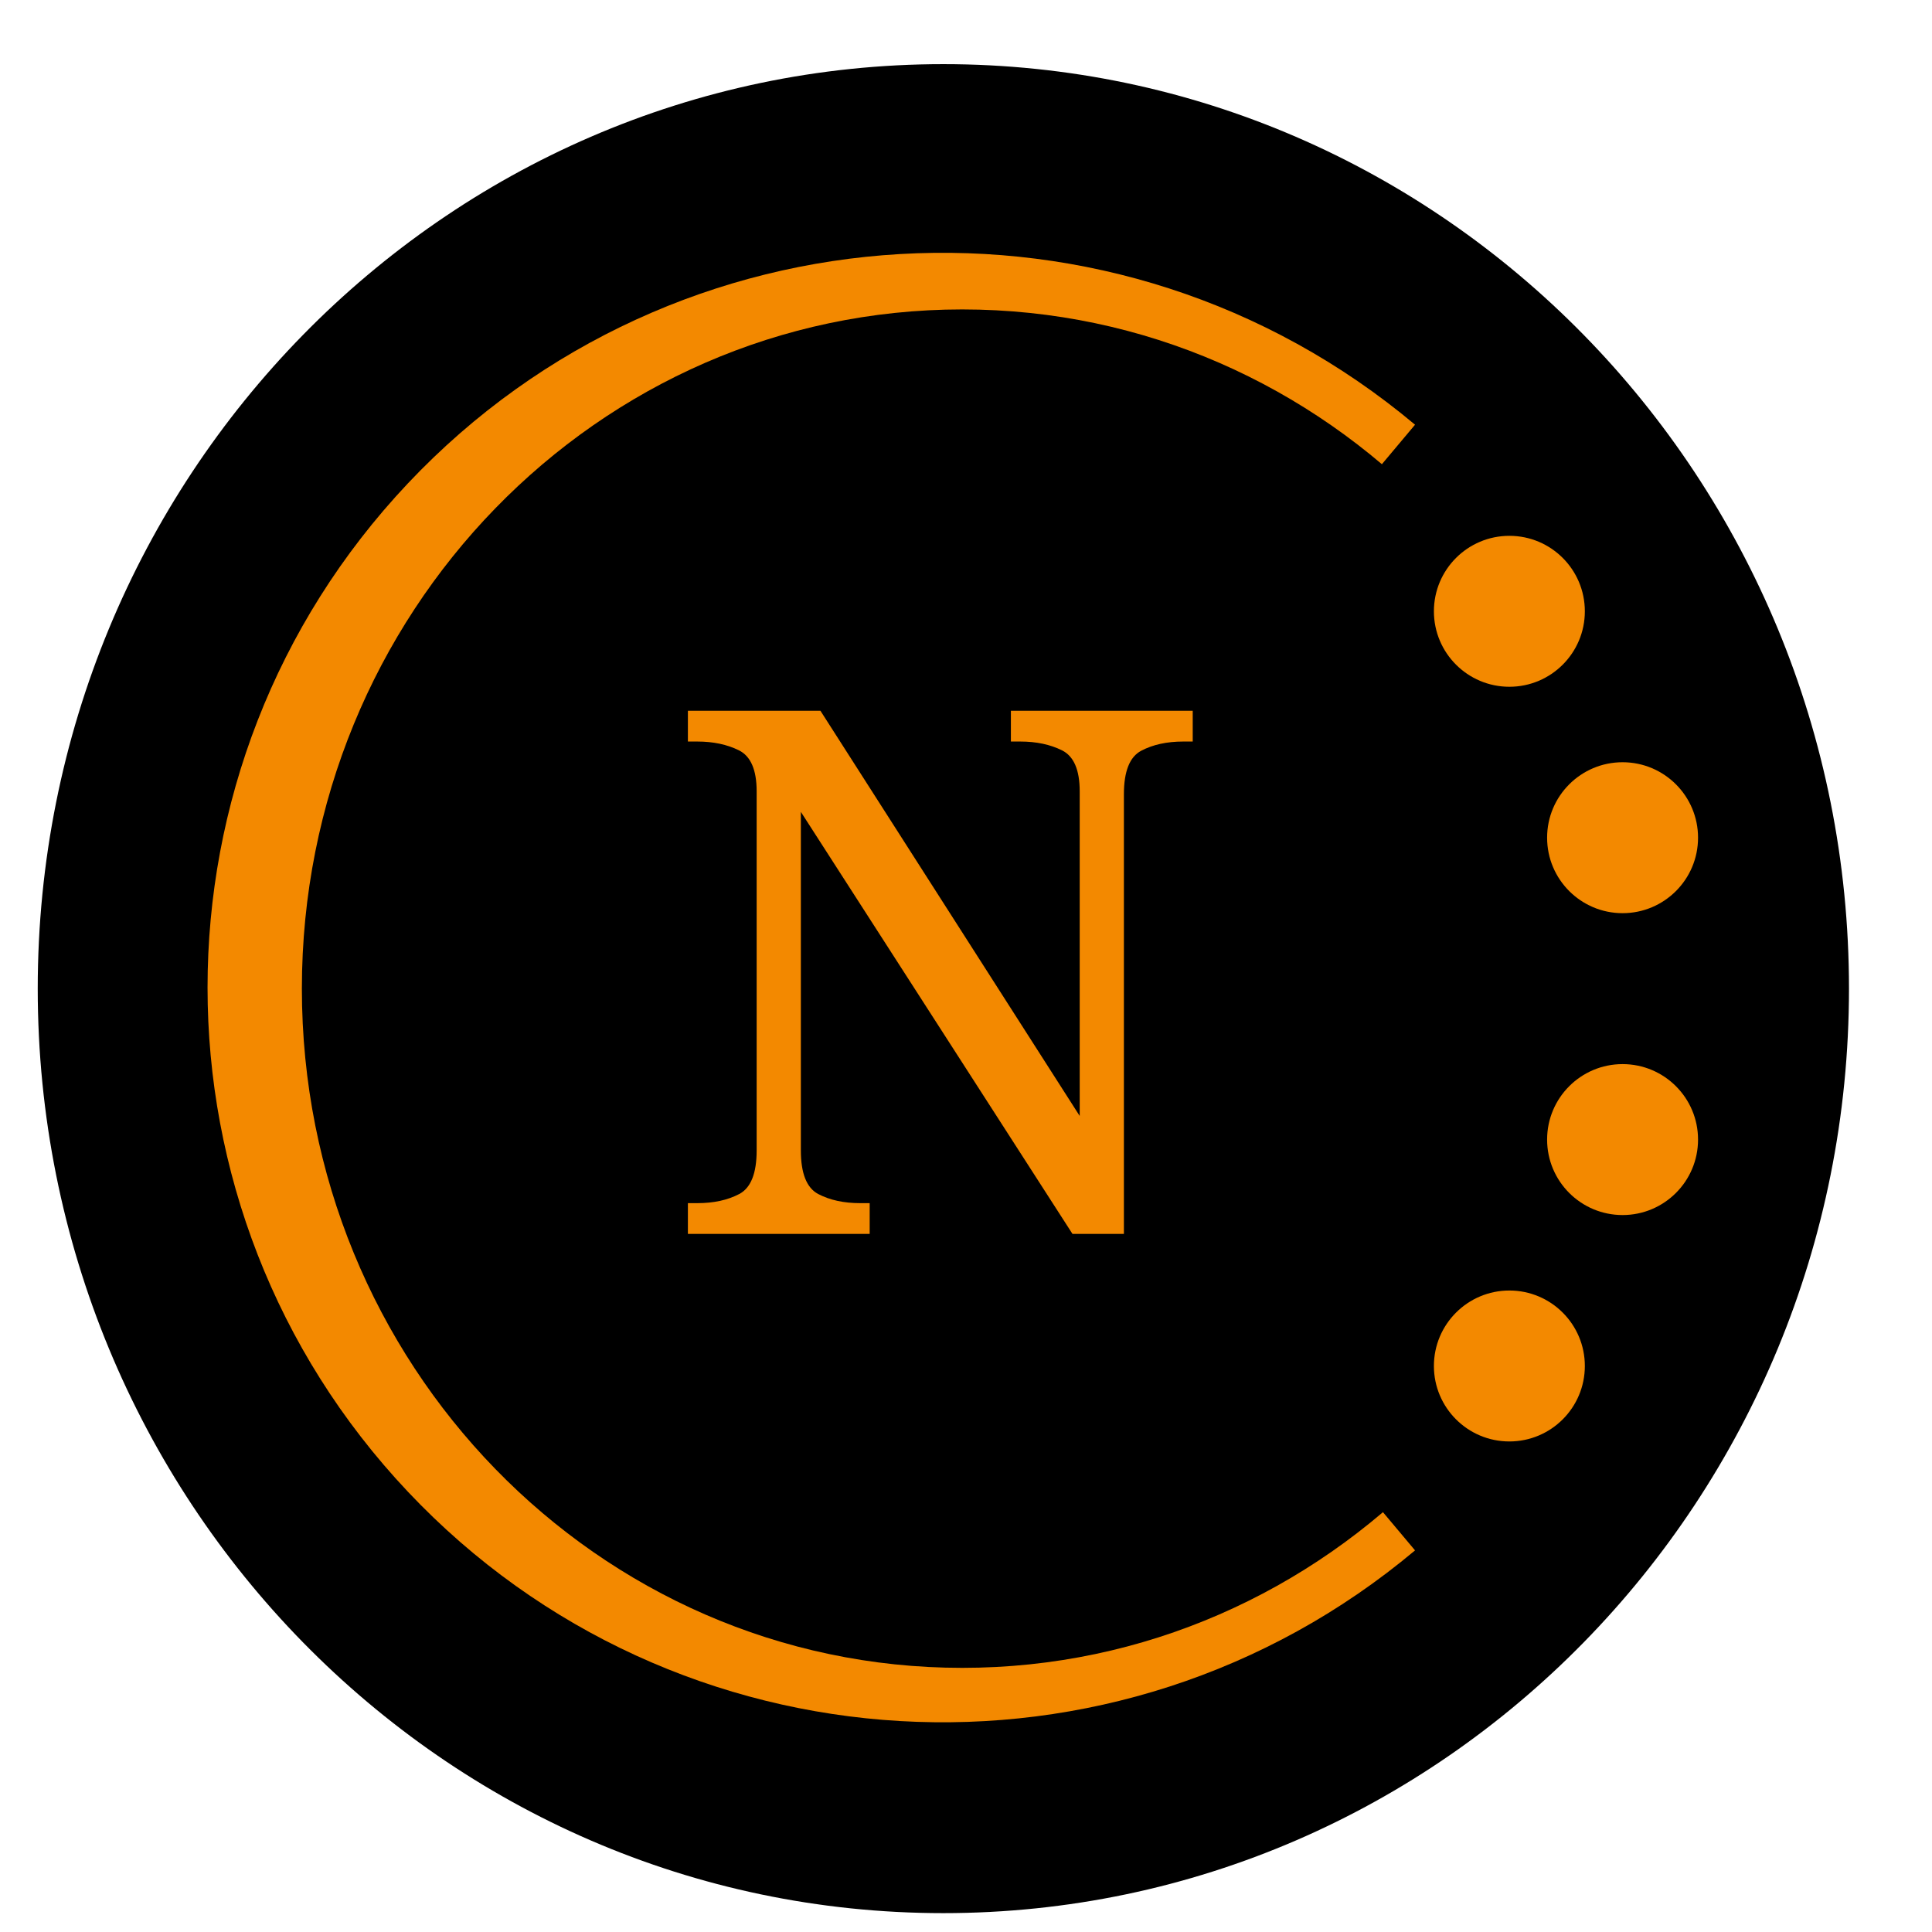
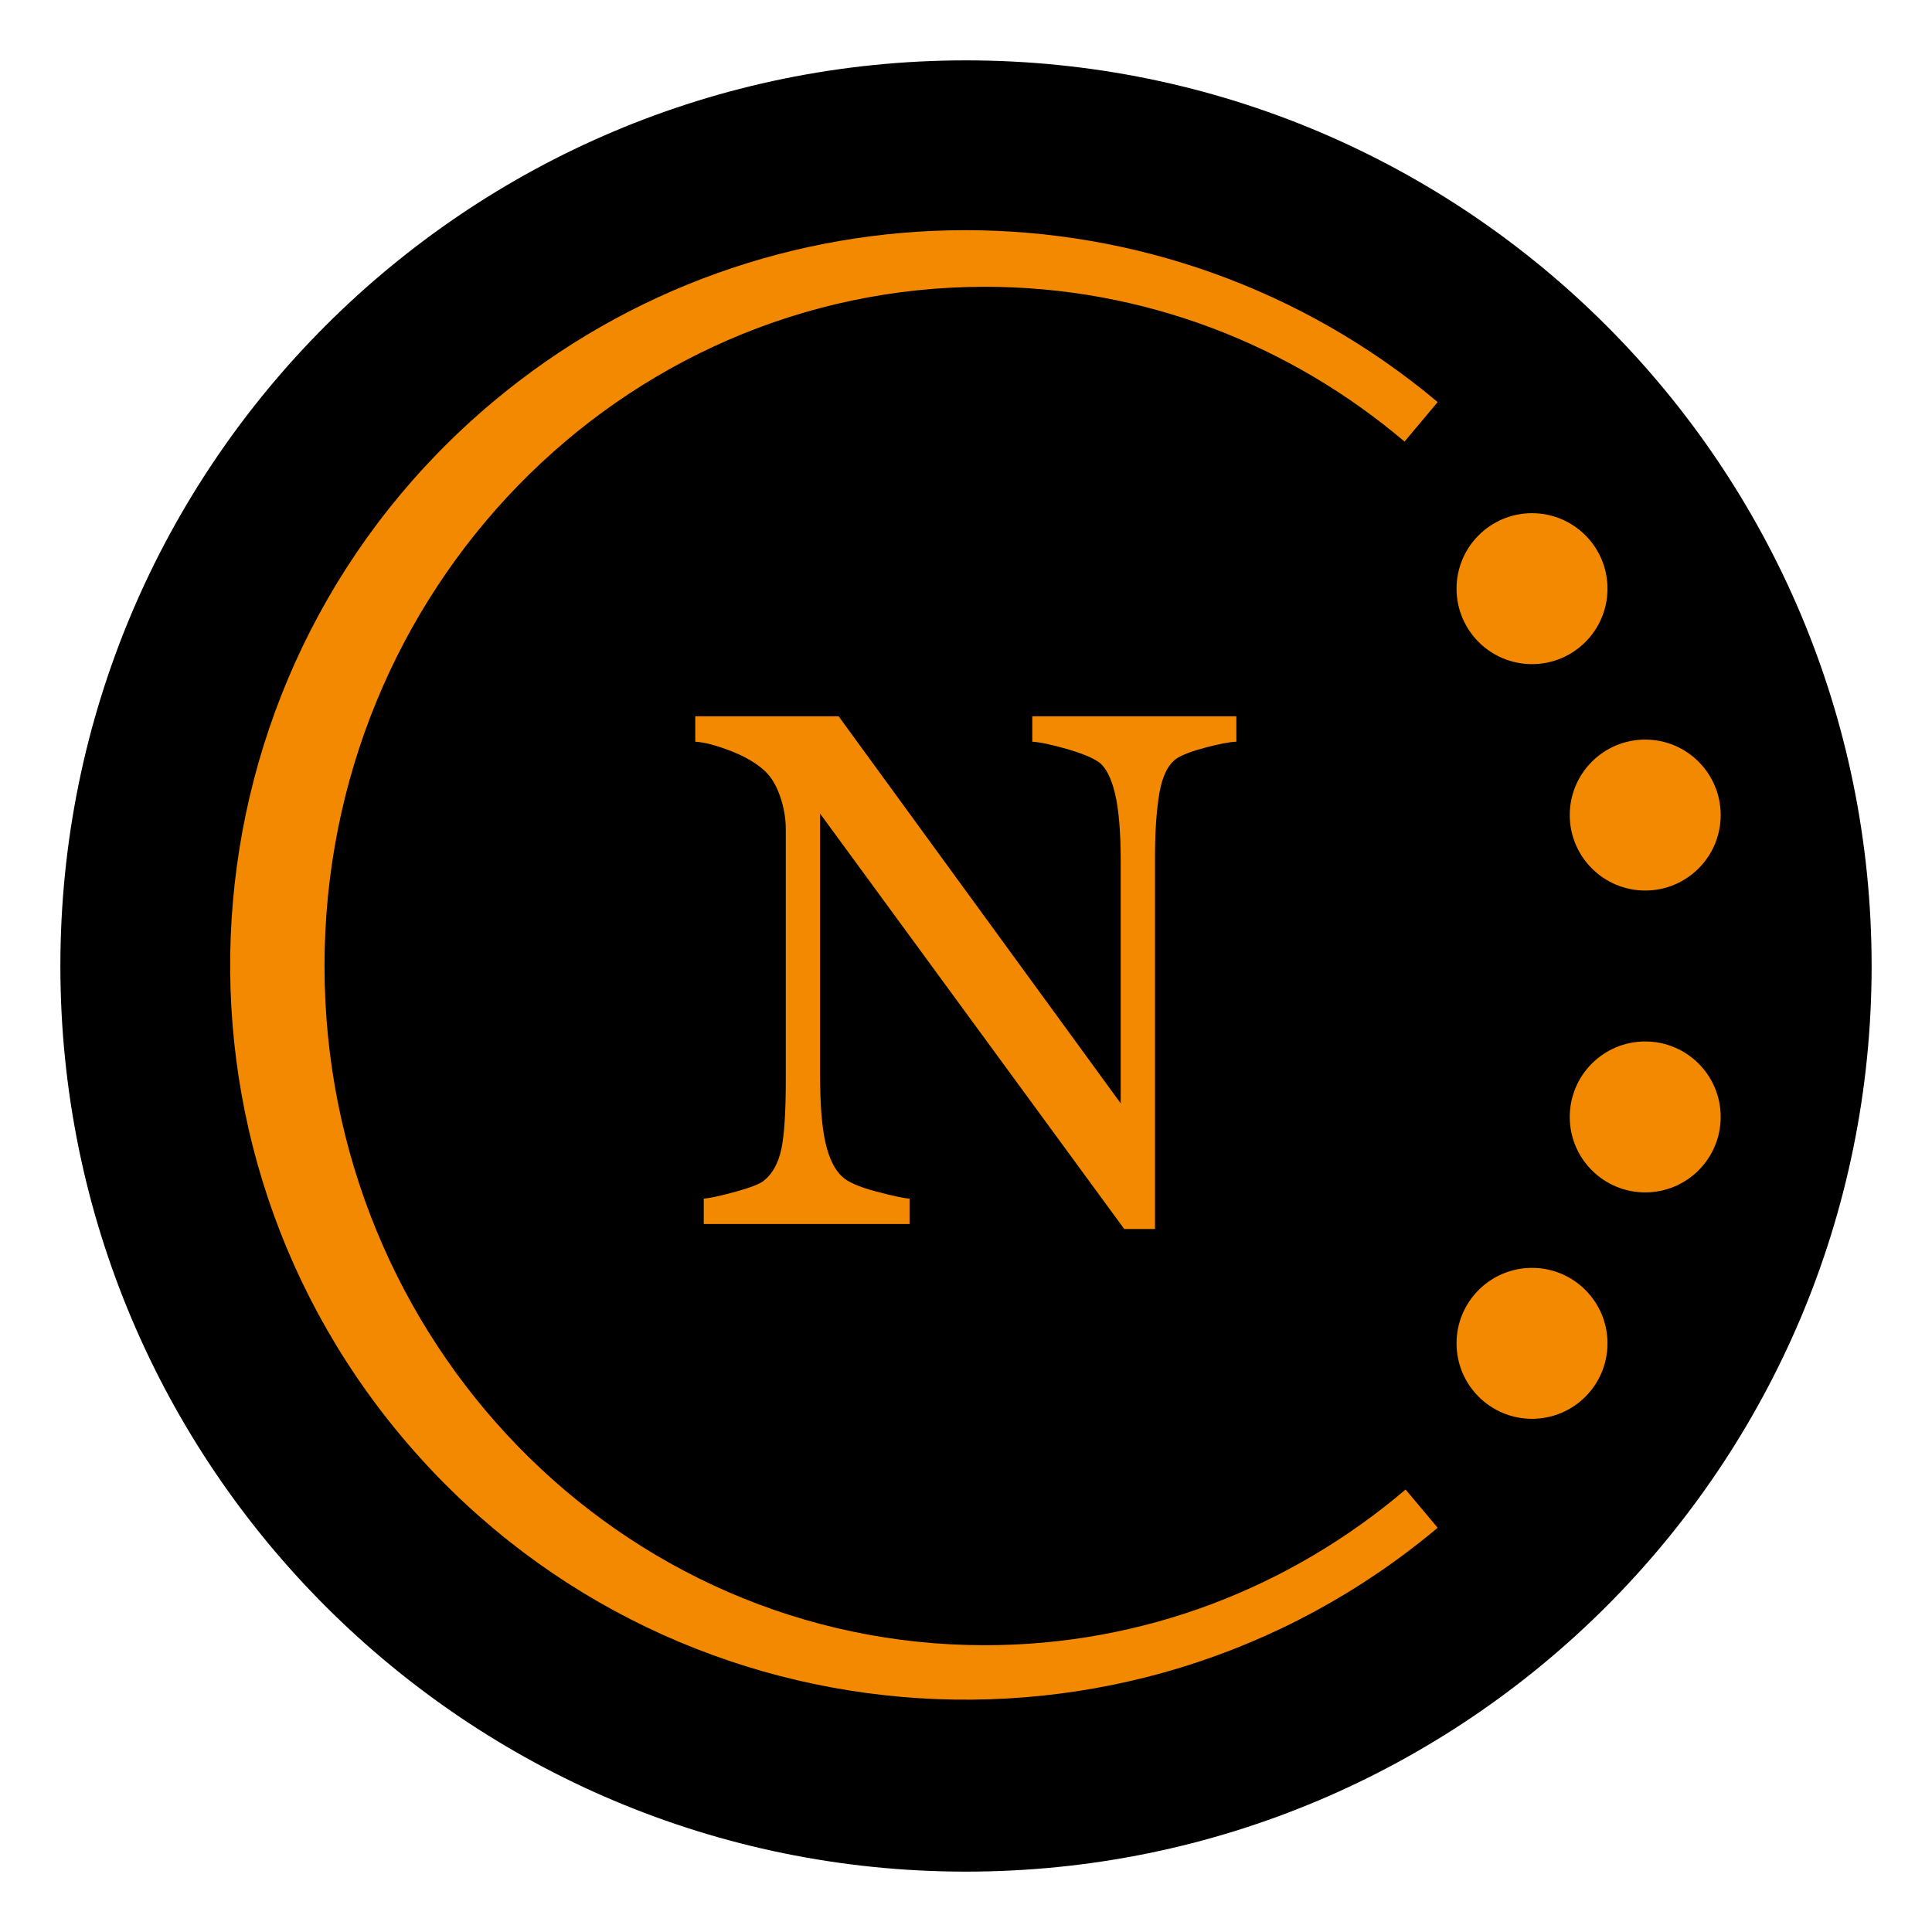
- <svg xmlns="http://www.w3.org/2000/svg" width="512" height="512" id="svg2" version="1.1">
-   <defs id="defs4" />
-   <g id="layer1" transform="translate(0,-540.3622)">
-     <path style="fill:#000000;stroke:none;stroke-width:2.7;stroke-linecap:round;stroke-linejoin:round;stroke-miterlimit:4;stroke-opacity:1;stroke-dasharray:none;stroke-dashoffset:0;fill-opacity:1" id="path2993" d="m 480,262 a 230,240 0 1 1 -460,0 230,240 0 1 1 460,0 z" transform="matrix(1.043478,0,0,1.020833,-10.86957,534.9039)" />
-     <path style="fill:#f38900;fill-opacity:1;fill-rule:nonzero;stroke:none" id="path3771" d="m 450.971,509.226 a 312.655,322.731 0 1 1 0,-494.453 L 250,262 z" transform="matrix(0.6230218,0,0,0.6033286,94.03541,644.0029)" />
-     <path style="fill:#000000;fill-opacity:1;fill-rule:nonzero;stroke:none" id="path3773" d="m 430,262 a 180,110 0 1 1 -360,0 180,110 0 1 1 360,0 z" transform="matrix(0.9722222,0,0,1.636364,11.94444,373.6349)" />
-     <path style="fill:#f38900;fill-opacity:1;fill-rule:nonzero;stroke:none" id="path3775" d="m -40,87 a 15,15 0 1 1 -30,0 15,15 0 1 1 30,0 z" transform="matrix(1.333333,0,0,1.333333,473.3333,586.3622)" />
-     <path transform="matrix(1.333333,0,0,1.333333,503.3333,646.3622)" d="m -40,87 a 15,15 0 1 1 -30,0 15,15 0 1 1 30,0 z" id="path3777" style="fill:#f38900;fill-opacity:1;fill-rule:nonzero;stroke:none" />
-     <path style="fill:#f38900;fill-opacity:1;fill-rule:nonzero;stroke:none" id="path3779" d="m -40,87 a 15,15 0 1 1 -30,0 15,15 0 1 1 30,0 z" transform="matrix(1.333333,0,0,1.333333,503.3333,726.3622)" />
-     <path transform="matrix(1.333333,0,0,1.333333,473.3333,786.3622)" d="m -40,87 a 15,15 0 1 1 -30,0 15,15 0 1 1 30,0 z" id="path3781" style="fill:#f38900;fill-opacity:1;fill-rule:nonzero;stroke:none" />
-     <text xml:space="preserve" style="font-size:193.063px;font-style:normal;font-variant:normal;font-weight:normal;font-stretch:normal;text-align:start;line-height:125%;letter-spacing:0px;word-spacing:0px;writing-mode:lr-tb;text-anchor:start;fill:#f38900;fill-opacity:1;stroke:none;font-family:Georgia;-inkscape-font-specification:Georgia" x="176.017" y="862.348" id="text3783" transform="scale(0.9942196,1.005814)">
-       <tspan id="tspan3785" x="176.017" y="862.348">N</tspan>
-     </text>
+ <svg xmlns="http://www.w3.org/2000/svg" version="1.1" width="640" height="640" id="svg3036" xml:space="preserve">
+   <defs id="defs3040">
+     <clipPath id="clipPath3050">
+       <path d="M 0,512 512,512 512,0 0,0 0,512 z" id="path3052" />
+     </clipPath>
+   </defs>
+   <g transform="matrix(1.25,0,0,-1.25,0,640)" id="g3044">
+     <g id="g3046">
+       <g clip-path="url(#clipPath3050)" id="g3048">
+         <g transform="translate(496,256)" id="g3054">
+           <path d="m 0,0 c 0,-132.548 -107.452,-240 -240,-240 -132.548,0 -240,107.452 -240,240 0,132.548 107.452,240 240,240 C -107.452,240 0,132.548 0,0" id="path3056" style="fill:#000000;fill-opacity:1;fill-rule:nonzero;stroke:none" />
+         </g>
+         <g transform="translate(261,76)" id="g3058">
+           <path d="m 0,0 c -96.65,0 -175,80.589 -175,180 0,99.411 78.35,180 175,180 42.238,0 80.979,-15.392 111.215,-41.019 L 120,329.446 c -72.415,60.739 -178.004,60.739 -250.418,0 -82.411,-69.124 -93.161,-191.94 -24.01,-274.318 69.152,-82.378 192.017,-93.123 274.428,-24 l -8.504,10.131 C 81.219,15.489 42.369,0 0,0" id="path3060" style="fill:#f38900;fill-opacity:1;fill-rule:nonzero;stroke:none" />
+         </g>
+         <g transform="translate(426,156)" id="g3062">
+           <path d="m 0,0 c 0,-11.046 -8.954,-20 -20,-20 -11.046,0 -20,8.954 -20,20 0,11.046 8.954,20 20,20 C -8.954,20 0,11.046 0,0" id="path3064" style="fill:#f38900;fill-opacity:1;fill-rule:nonzero;stroke:none" />
+         </g>
+         <g transform="translate(456,216)" id="g3066">
+           <path d="m 0,0 c 0,-11.046 -8.954,-20 -20,-20 -11.046,0 -20,8.954 -20,20 0,11.046 8.954,20 20,20 C -8.954,20 0,11.046 0,0" id="path3068" style="fill:#f38900;fill-opacity:1;fill-rule:nonzero;stroke:none" />
+         </g>
+         <g transform="translate(456,296)" id="g3070">
+           <path d="m 0,0 c 0,-11.046 -8.954,-20 -20,-20 -11.046,0 -20,8.954 -20,20 0,11.046 8.954,20 20,20 C -8.954,20 0,11.046 0,0" id="path3072" style="fill:#f38900;fill-opacity:1;fill-rule:nonzero;stroke:none" />
+         </g>
+         <g transform="translate(426,356)" id="g3074">
+           <path d="m 0,0 c 0,-11.046 -8.954,-20 -20,-20 -11.046,0 -20,8.954 -20,20 0,11.046 8.954,20 20,20 C -8.954,20 0,11.046 0,0" id="path3076" style="fill:#f38900;fill-opacity:1;fill-rule:nonzero;stroke:none" />
+         </g>
+         <g transform="translate(327.6475,315.439)" id="g3078">
+           <path d="m 0,0 c -1.75,-0.063 -4.437,-0.569 -8.061,-1.517 -3.624,-0.948 -6.217,-1.929 -7.779,-2.94 -2.249,-1.58 -3.764,-4.614 -4.545,-9.102 -0.782,-4.489 -1.172,-10.178 -1.172,-17.067 l 0,-98.515 -8.153,0 -80.603,110.083 0,-69.406 c 0,-7.776 0.483,-13.749 1.453,-17.921 0.968,-4.172 2.451,-7.144 4.452,-8.913 1.436,-1.391 4.405,-2.687 8.904,-3.887 4.498,-1.202 7.465,-1.834 8.903,-1.897 l 0,-6.732 -54.547,0 0,6.732 c 1.687,0.126 4.529,0.743 8.529,1.849 3.997,1.106 6.497,2.101 7.497,2.987 2.187,1.769 3.686,4.471 4.499,8.107 0.811,3.634 1.219,9.845 1.219,18.632 l 0,66.277 c 0,2.907 -0.501,5.815 -1.5,8.723 -1,2.907 -2.343,5.152 -4.03,6.732 -2.249,2.086 -5.295,3.871 -9.138,5.357 -3.843,1.485 -6.952,2.291 -9.325,2.418 l 0,6.732 37.996,0 74.754,-102.573 0,63.988 c 0,7.838 -0.501,13.857 -1.5,18.06 -1,4.202 -2.437,6.999 -4.312,8.39 -1.75,1.2 -4.608,2.369 -8.575,3.507 -3.969,1.138 -6.983,1.769 -9.045,1.896 l 0,6.732 L 0,6.732 0,0 z" id="path3080" style="fill:#f38900;fill-opacity:1;fill-rule:nonzero;stroke:none" />
+         </g>
+       </g>
+     </g>
  </g>
</svg>
